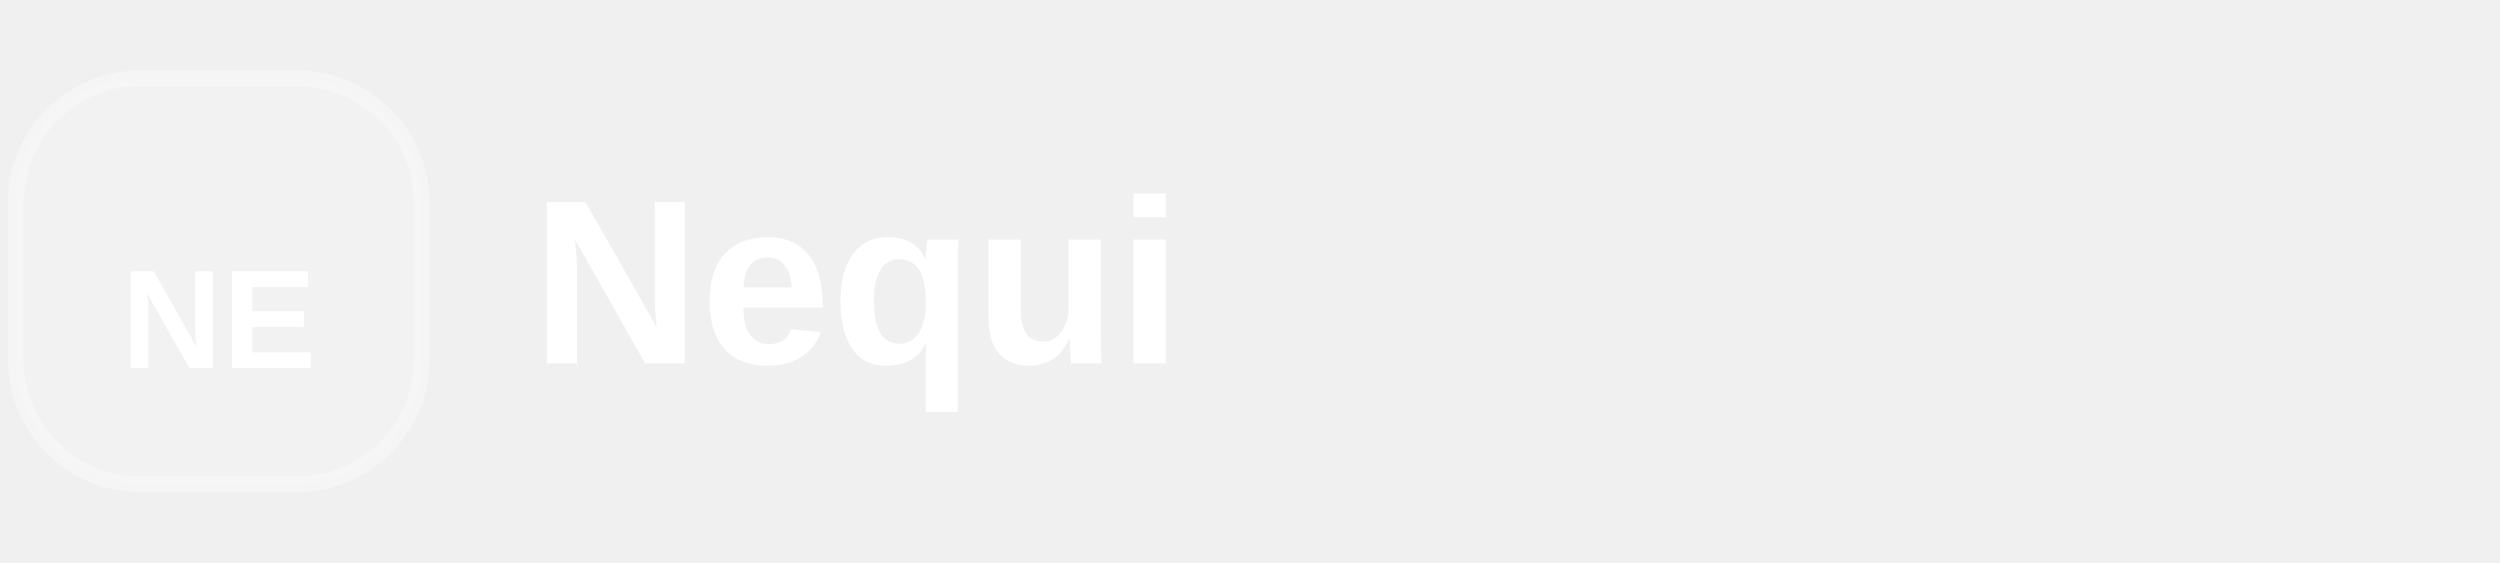
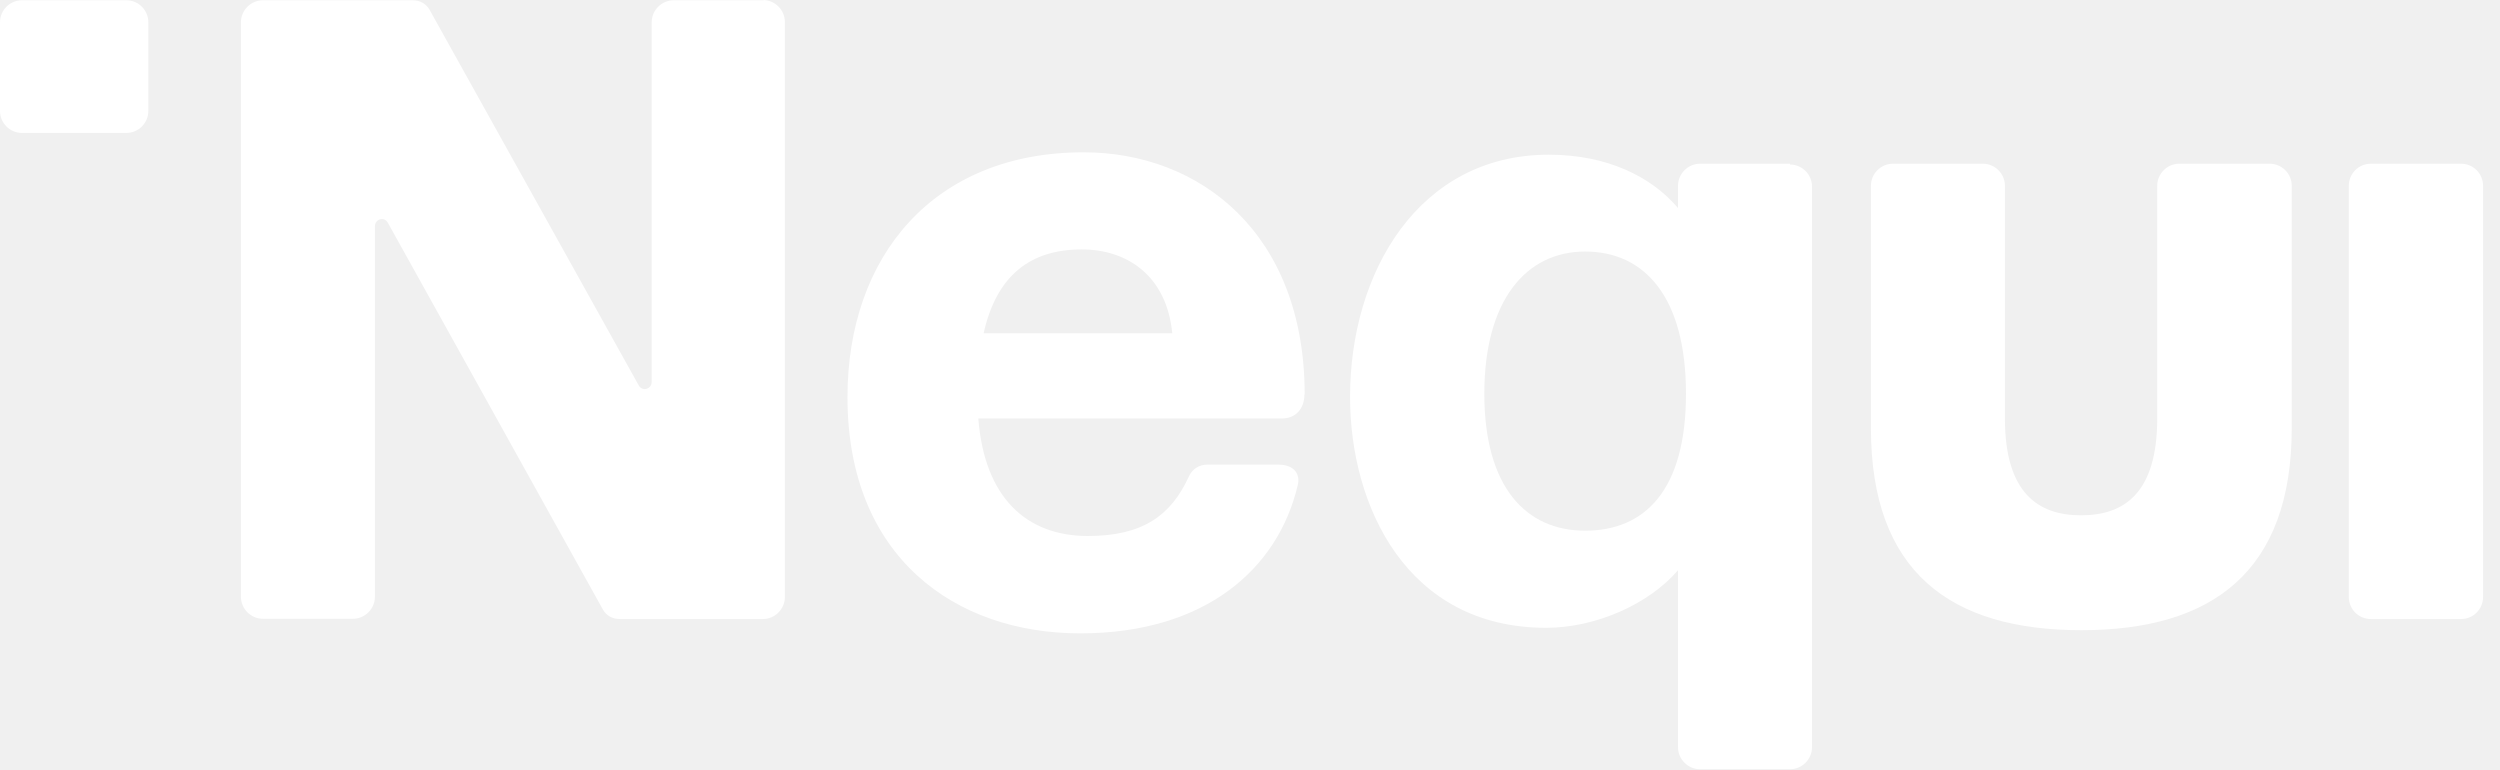
- <svg xmlns="http://www.w3.org/2000/svg" width="320" height="72" viewBox="0 0 320 72" fill="none">
-   <rect x="2" y="10" width="52" height="52" rx="16" fill="white" fill-opacity="0.16" stroke="white" stroke-opacity="0.32" stroke-width="2" />
-   <text x="28" y="42" text-anchor="middle" dominant-baseline="middle" fill="white" font-family="Poppins, Arial, sans-serif" font-size="18" font-weight="700" letter-spacing="0">NE</text>
-   <text x="68" y="38" dominant-baseline="middle" fill="white" font-family="Poppins, Arial, sans-serif" font-size="30" font-weight="700" letter-spacing="0">Nequi</text>
+ <svg xmlns="http://www.w3.org/2000/svg" width="130" height="40" viewBox="0 0 130 40" fill="none">
+   <path d="M6.568 0.014H1.145C0.513 0.014 0 0.527 0 1.159V5.768C0 6.4 0.513 6.913 1.145 6.913H6.568C7.2 6.913 7.713 6.4 7.713 5.768V1.159C7.713 0.527 7.2 0.014 6.568 0.014Z" fill="white" />
+   <path d="M39.71 0.014H35.033C34.398 0.014 33.888 0.538 33.888 1.159V19.855C33.888 20.241 33.391 20.379 33.211 20.035L22.339 0.511C22.159 0.193 21.842 0.014 21.456 0.014H13.674C13.039 0.014 12.528 0.538 12.528 1.159V31.031C12.528 31.666 13.053 32.177 13.674 32.177H18.351C18.986 32.177 19.496 31.652 19.496 31.031V11.77C19.496 11.383 19.993 11.245 20.172 11.59L31.349 31.694C31.528 32.011 31.845 32.19 32.232 32.19H39.669C40.303 32.19 40.814 31.666 40.814 31.045V1.145C40.814 0.51 40.29 0 39.669 0H39.71V0.014Z" fill="white" />
+   <path d="M51.148 17.33C51.824 14.308 53.59 12.97 56.253 12.97C58.626 12.97 60.668 14.35 60.958 17.33H51.161H51.148ZM67.843 20.517C67.843 12.101 62.365 7.92 56.349 7.92C48.526 7.92 44.069 13.343 44.069 20.655C44.069 28.976 49.671 32.935 56.17 32.935C62.669 32.935 66.463 29.583 67.484 25.223C67.622 24.657 67.305 24.16 66.463 24.16H62.779C62.365 24.16 61.993 24.381 61.813 24.795C60.889 26.809 59.413 27.872 56.57 27.872C53.355 27.872 51.189 25.857 50.872 21.759H66.684C67.36 21.759 67.829 21.263 67.829 20.517H67.843Z" fill="white" />
+   <path d="M127.974 8.513H123.283C122.65 8.513 122.138 9.026 122.138 9.659V31.045C122.138 31.678 122.65 32.19 123.283 32.19H127.974C128.607 32.19 129.119 31.678 129.119 31.045V9.659C129.119 9.026 128.607 8.513 127.974 8.513Z" fill="white" />
+   <path d="M82.428 27.596C79.351 27.596 77.185 25.333 77.185 20.476C77.185 15.619 79.351 13.08 82.428 13.08C85.505 13.08 87.671 15.426 87.671 20.476C87.671 25.526 85.505 27.596 82.428 27.596ZM93.08 8.513H88.403C87.768 8.513 87.257 9.038 87.257 9.659V10.818C85.864 9.176 83.559 8.044 80.538 8.044C73.777 8.044 70.203 14.157 70.203 20.642C70.203 26.299 73.142 32.646 80.4 32.646C82.994 32.646 85.753 31.404 87.257 29.652V38.855C87.257 39.489 87.782 40 88.403 40H93.08C93.715 40 94.225 39.476 94.225 38.855V9.7C94.225 9.065 93.701 8.555 93.08 8.555V8.513Z" fill="white" />
+   <path d="M117.999 8.513H113.321C112.686 8.513 112.176 9.038 112.176 9.659V21.759C112.176 25.664 110.437 26.796 108.216 26.796C105.995 26.796 104.256 25.65 104.256 21.759V9.659C104.256 9.024 103.732 8.513 103.111 8.513H98.433C97.799 8.513 97.288 9.038 97.288 9.659V22.256C97.288 29.748 101.427 32.77 108.23 32.77C115.032 32.77 119.171 29.734 119.171 22.256V9.659C119.171 9.024 118.647 8.513 118.026 8.513H117.985H117.999Z" fill="white" />
</svg>
